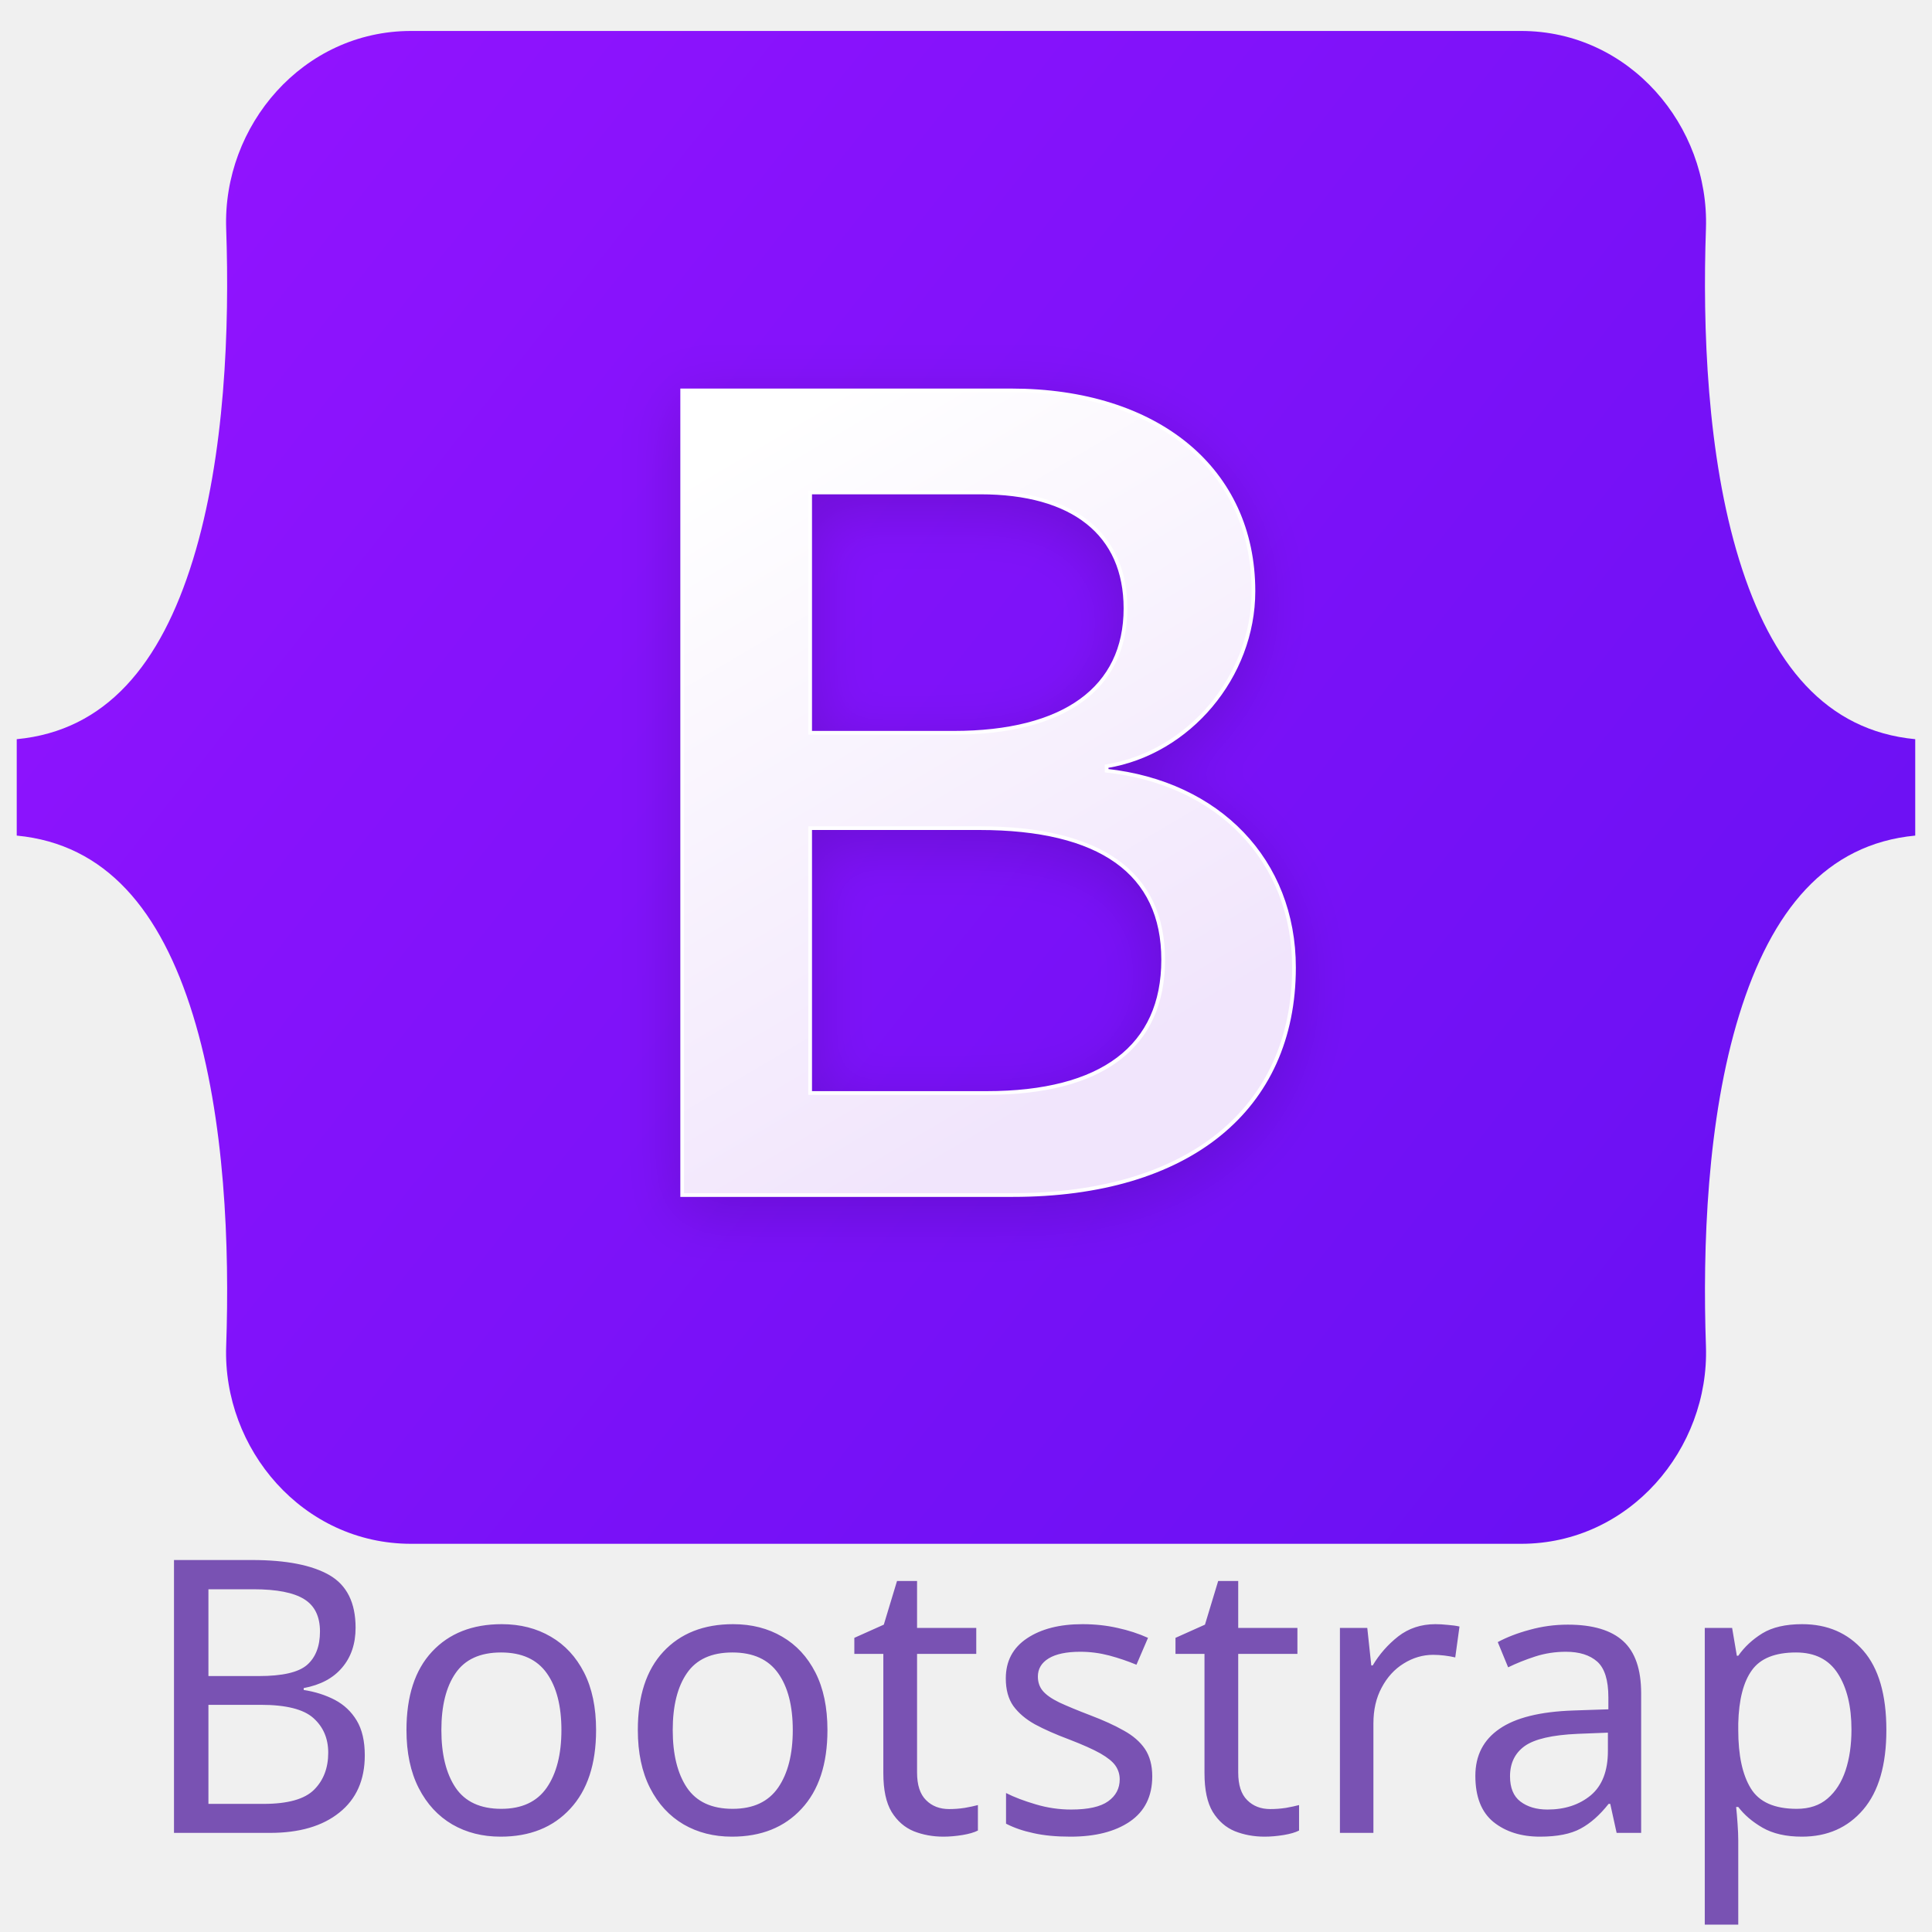
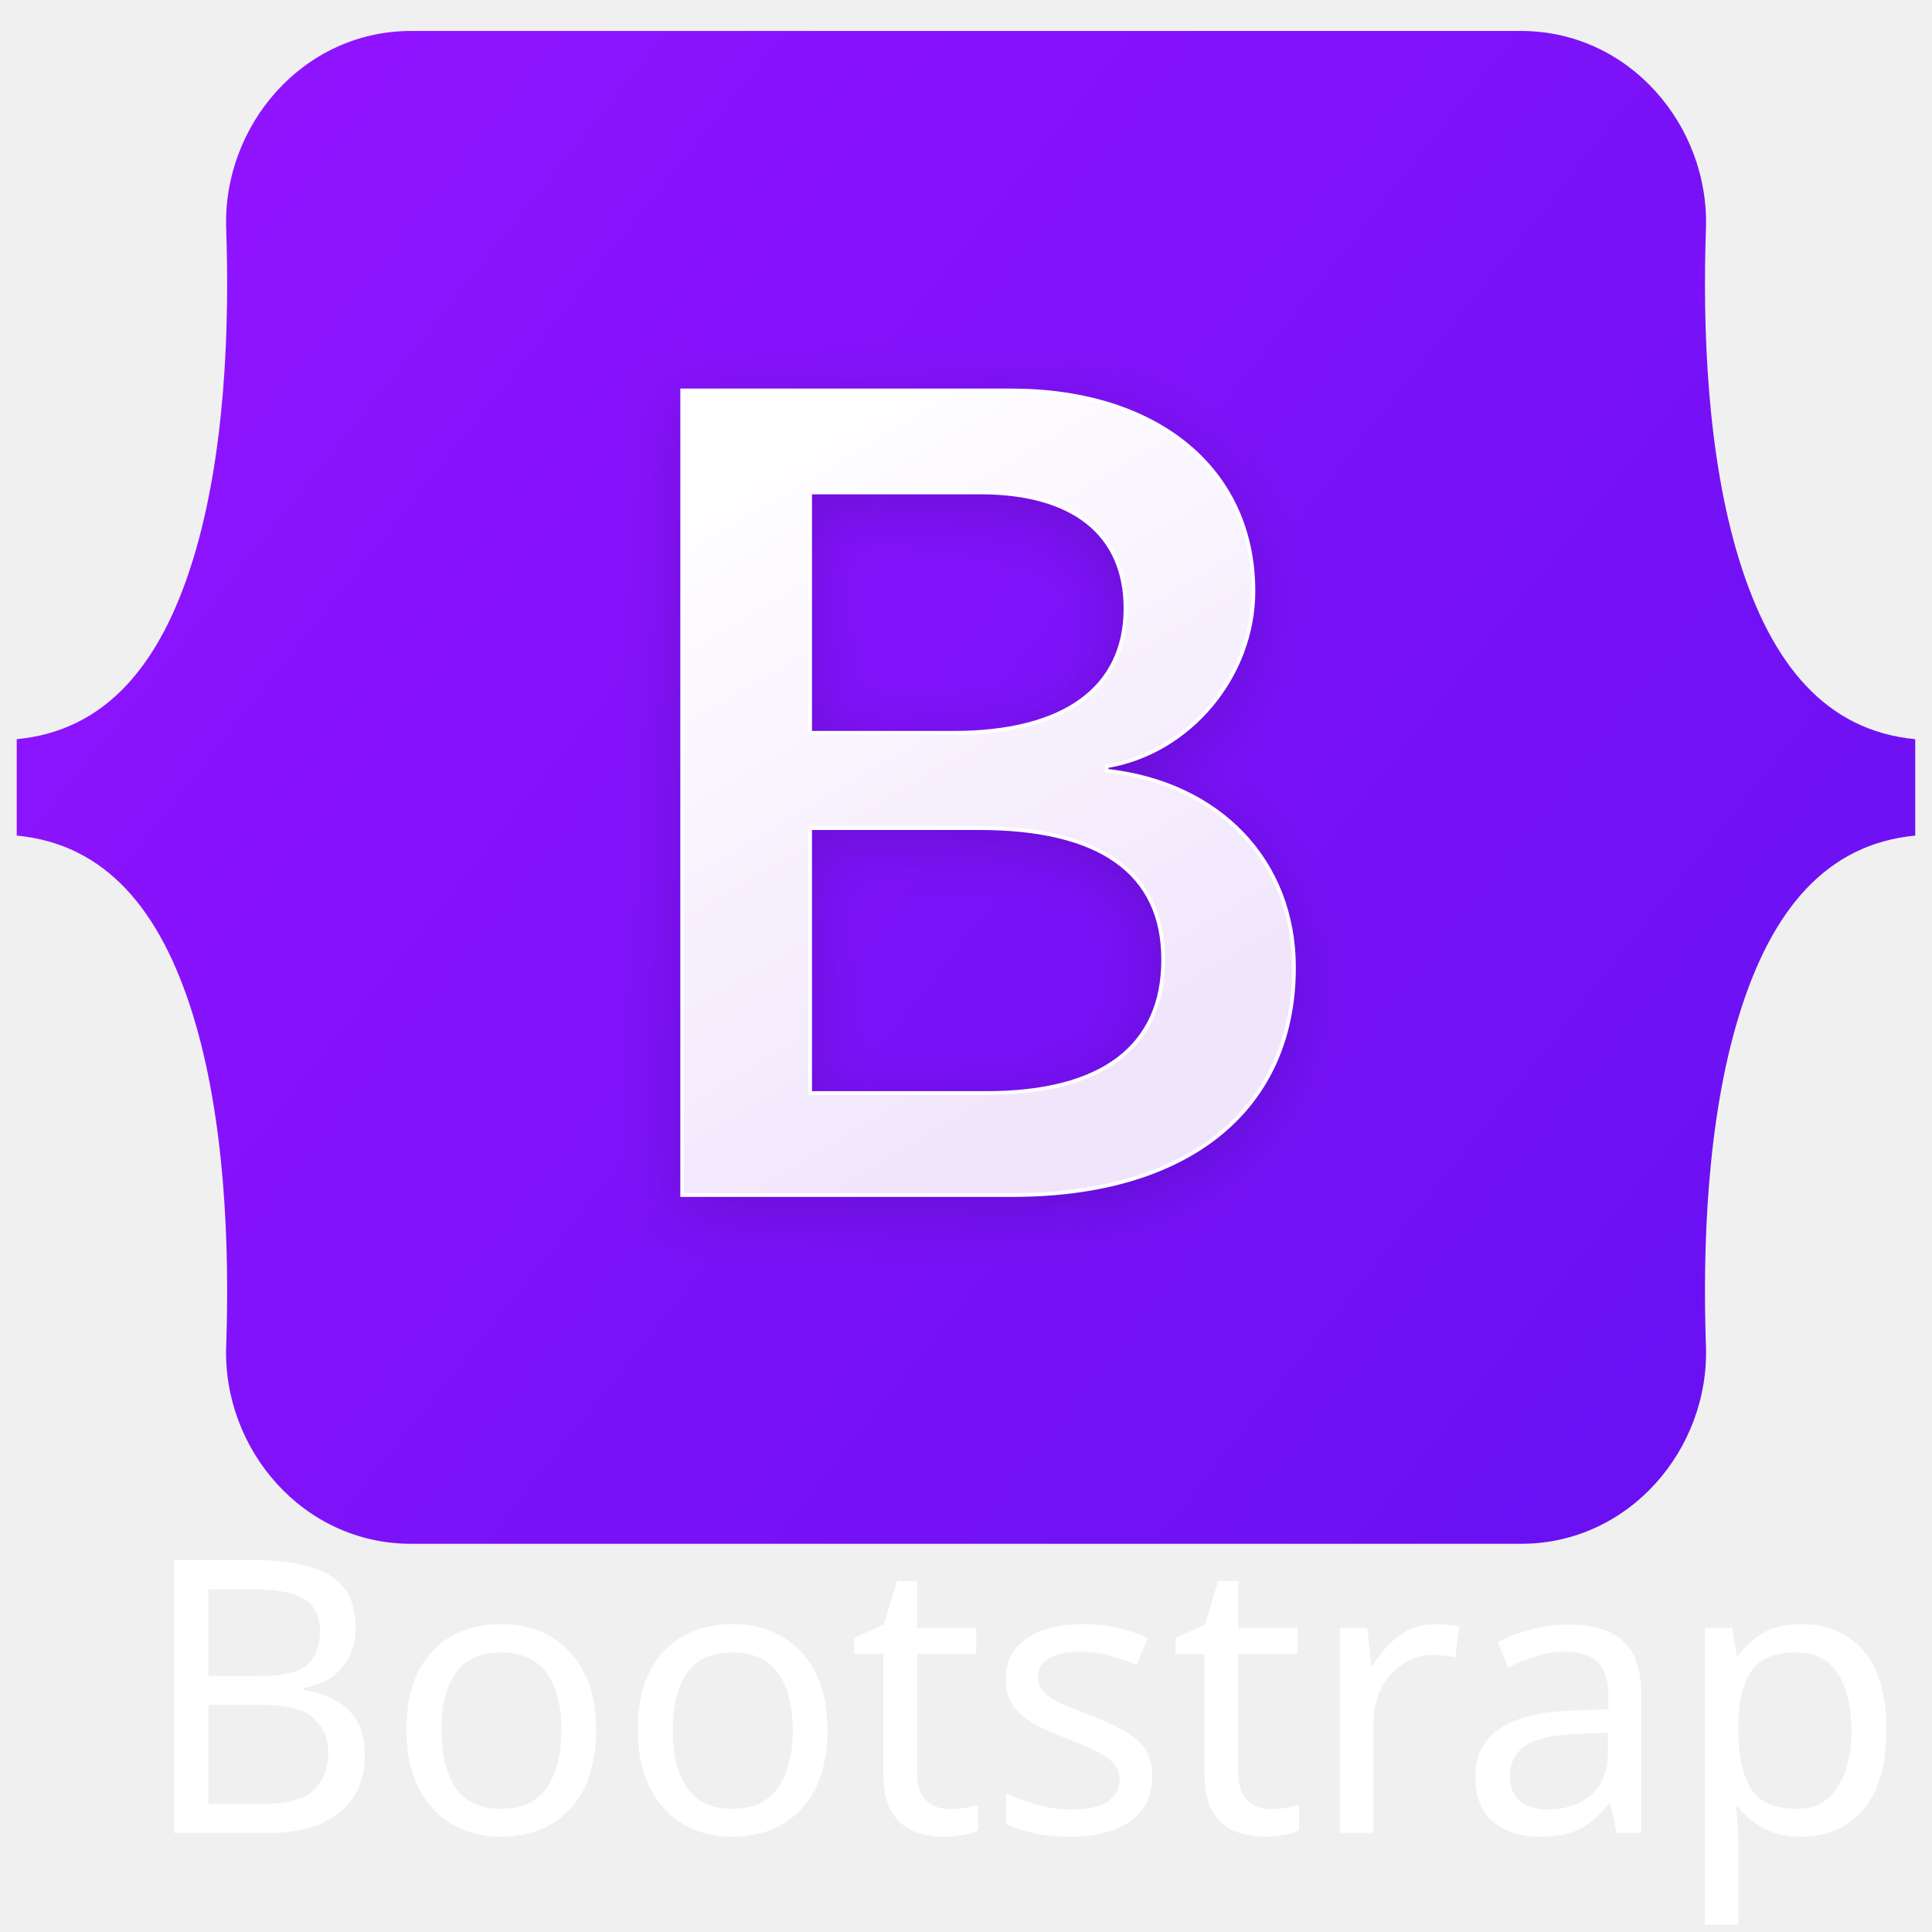
<svg xmlns="http://www.w3.org/2000/svg" viewBox="0 0 128 128">
  <defs>
    <linearGradient id="bootstrap-original-wordmark-a" x1="76.079" x2="523.48" y1="10.798" y2="365.95" gradientTransform="translate(1.11 2.051) scale(.24566)" gradientUnits="userSpaceOnUse">
      <stop stop-color="#9013fe" offset="0" />
      <stop stop-color="#6610f2" offset="1" />
    </linearGradient>
    <linearGradient id="bootstrap-original-wordmark-b" x1="193.51" x2="293.51" y1="109.74" y2="278.87" gradientTransform="translate(0 52)" gradientUnits="userSpaceOnUse">
      <stop stop-color="#fff" offset="0" />
      <stop stop-color="#f1e5fc" offset="1" />
    </linearGradient>
    <filter id="bootstrap-original-wordmark-c" x="161.9" y="135.46" width="197" height="249" color-interpolation-filters="sRGB" filterUnits="userSpaceOnUse">
      <feFlood flood-opacity="0" result="BackgroundImageFix" />
      <feColorMatrix in="SourceAlpha" values="0 0 0 0 0 0 0 0 0 0 0 0 0 0 0 0 0 0 127 0" />
      <feOffset dy="4" />
      <feGaussianBlur stdDeviation="8" />
      <feColorMatrix values="0 0 0 0 0 0 0 0 0 0 0 0 0 0 0 0 0 0 0.15 0" />
      <feBlend in2="BackgroundImageFix" result="effect1_dropShadow" />
      <feBlend in="SourceGraphic" in2="effect1_dropShadow" result="shape" />
    </filter>
  </defs>
  <path d="M14.985 15.15c-.237-6.815 5.072-13.099 12.249-13.099h73.54c7.177 0 12.486 6.284 12.249 13.099-.228 6.546.068 15.026 2.202 21.94 2.141 6.936 5.751 11.319 11.664 11.883v6.387c-5.913.563-9.523 4.947-11.664 11.883-2.134 6.914-2.43 15.394-2.202 21.94.237 6.815-5.072 13.098-12.249 13.098h-73.54c-7.177 0-12.486-6.284-12.249-13.098.228-6.546-.068-15.026-2.203-21.94-2.14-6.935-5.76-11.319-11.673-11.883v-6.387c5.913-.563 9.533-4.947 11.673-11.883 2.135-6.914 2.43-15.394 2.203-21.94z" fill="url(#bootstrap-original-wordmark-a)" />
  <path transform="translate(1.494 -10.359) scale(.24566)" d="M267.1 364.46c47.297 0 75.798-23.158 75.798-61.355 0-28.873-20.336-49.776-50.532-53.085v-1.203c22.185-3.609 39.594-24.211 39.594-47.219 0-32.783-25.882-54.138-65.322-54.138h-88.74v217zm-54.692-189.48h45.911c24.958 0 39.131 11.128 39.131 31.279 0 21.505-16.484 33.535-46.372 33.535h-38.67zm0 161.96v-71.431h45.602c32.661 0 49.608 12.03 49.608 35.49 0 23.459-16.484 35.941-47.605 35.941z" fill="url(#bootstrap-original-wordmark-b)" filter="url(#bootstrap-original-wordmark-c)" stroke="#fff" />
-   <text x="9.073" y="121.431" fill="#7952b3" font-family="'Segoe UI'" font-size="25.333" style="font-variant-caps:normal;font-variant-east-asian:normal;font-variant-ligatures:normal;font-variant-numeric:normal;line-height:1.25">
+   <text x="9.073" y="121.431" fill="#FFFFFF" font-family="'Segoe UI'" font-size="25.333" style="font-variant-caps:normal;font-variant-east-asian:normal;font-variant-ligatures:normal;font-variant-numeric:normal;line-height:1.25">
    <tspan x="9.073" y="121.431" style="font-variant-caps:normal;font-variant-east-asian:normal;font-variant-ligatures:normal;font-variant-numeric:normal">Bootstrap</tspan>
  </text>
</svg>
